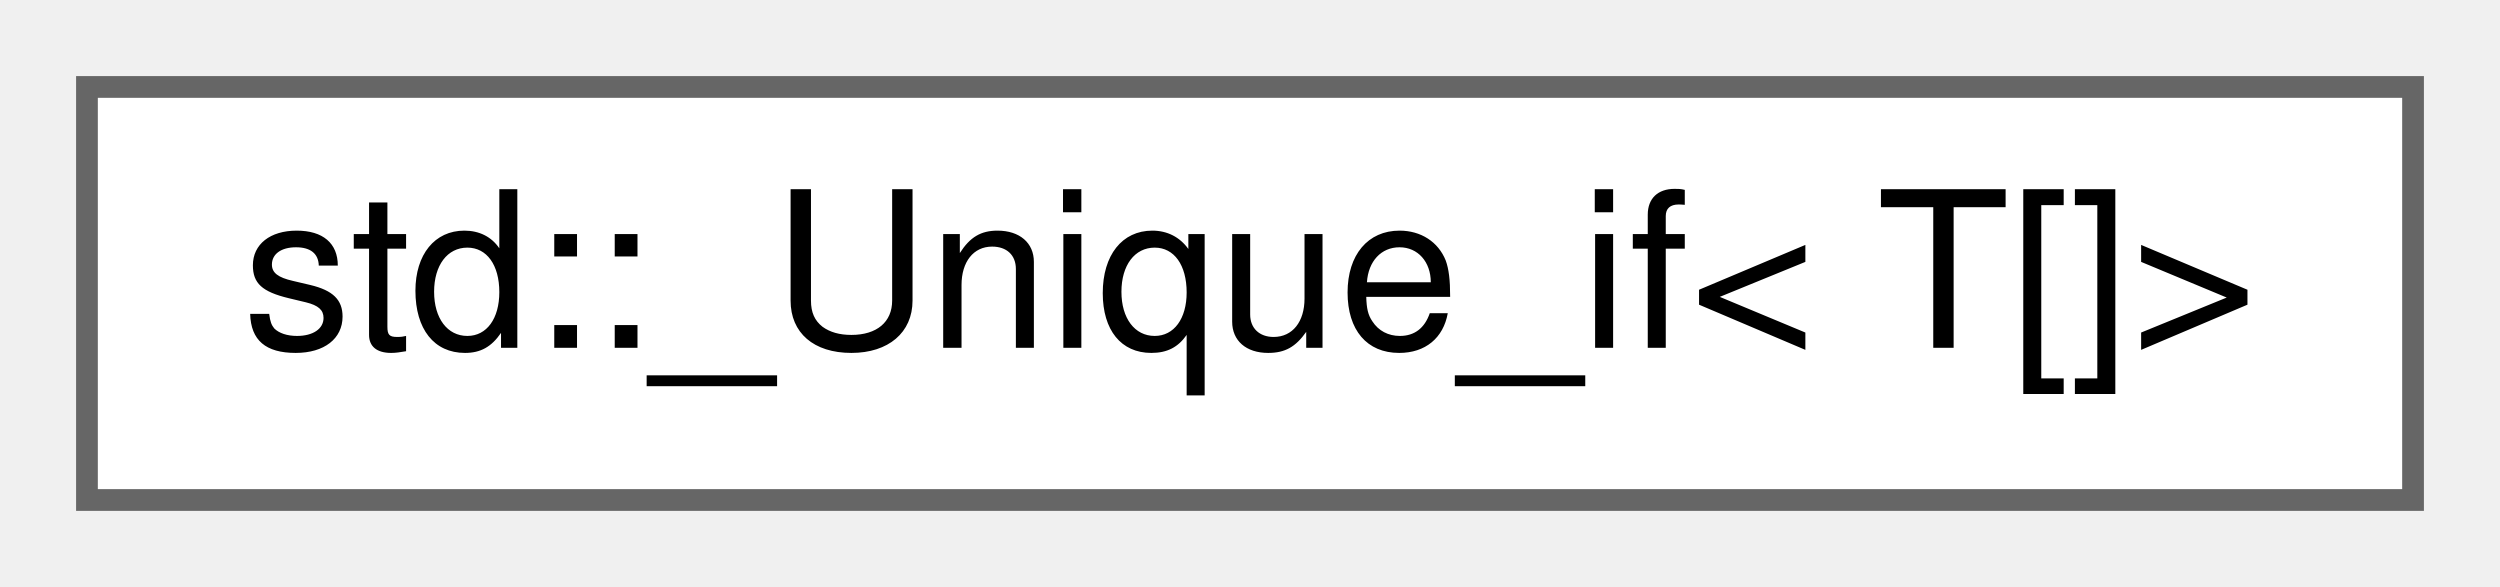
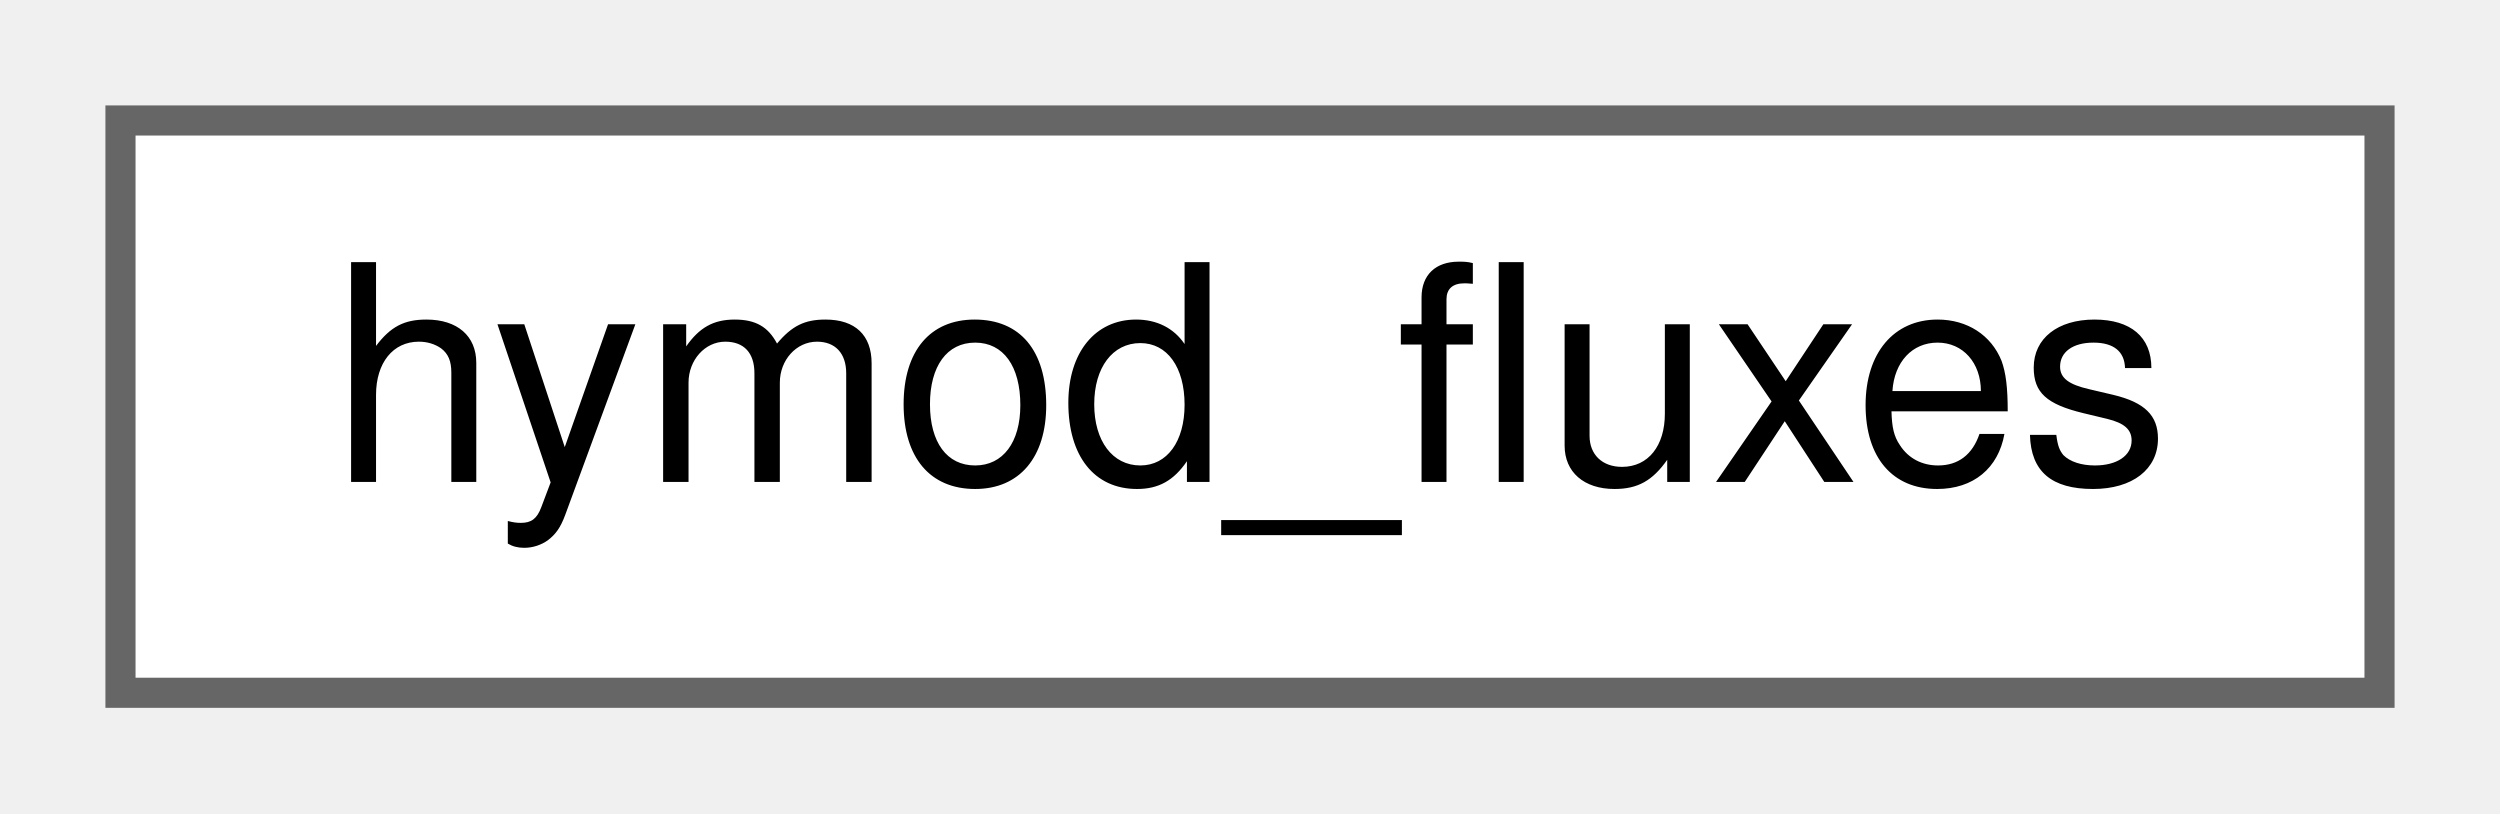
- <svg xmlns="http://www.w3.org/2000/svg" xmlns:xlink="http://www.w3.org/1999/xlink" width="115pt" height="27pt" viewBox="0.00 0.00 115.00 27.00">
+ <svg xmlns="http://www.w3.org/2000/svg" xmlns:xlink="http://www.w3.org/1999/xlink" width="83pt" height="27pt" viewBox="0.00 0.00 83.00 27.00">
  <g id="graph0" class="graph" transform="scale(1 1) rotate(0) translate(4 23)">
    <g id="node1" class="node">
      <g id="a_node1">
-         <a xlink:href="structstd_1_1___unique__if_3_01_t_0f_0e_4.html" target="_top" xlink:title=" ">
-           <polygon fill="white" stroke="#666666" points="107,-19 0,-19 0,0 107,0 107,-19" />
-           <text text-anchor="middle" x="53.5" y="-7" font-family="Helvetica,sans-Serif" font-size="10.00">std::_Unique_if&lt; T[]&gt;</text>
+         <a xlink:href="structhymod__fluxes.html" target="_top" xlink:title="Hymod flux structure.">
+           <polygon fill="white" stroke="#666666" points="75,-19 0,-19 0,0 75,0 75,-19" />
+           <text text-anchor="middle" x="37.5" y="-7" font-family="Helvetica,sans-Serif" font-size="10.00">hymod_fluxes</text>
        </a>
      </g>
    </g>
  </g>
</svg>
